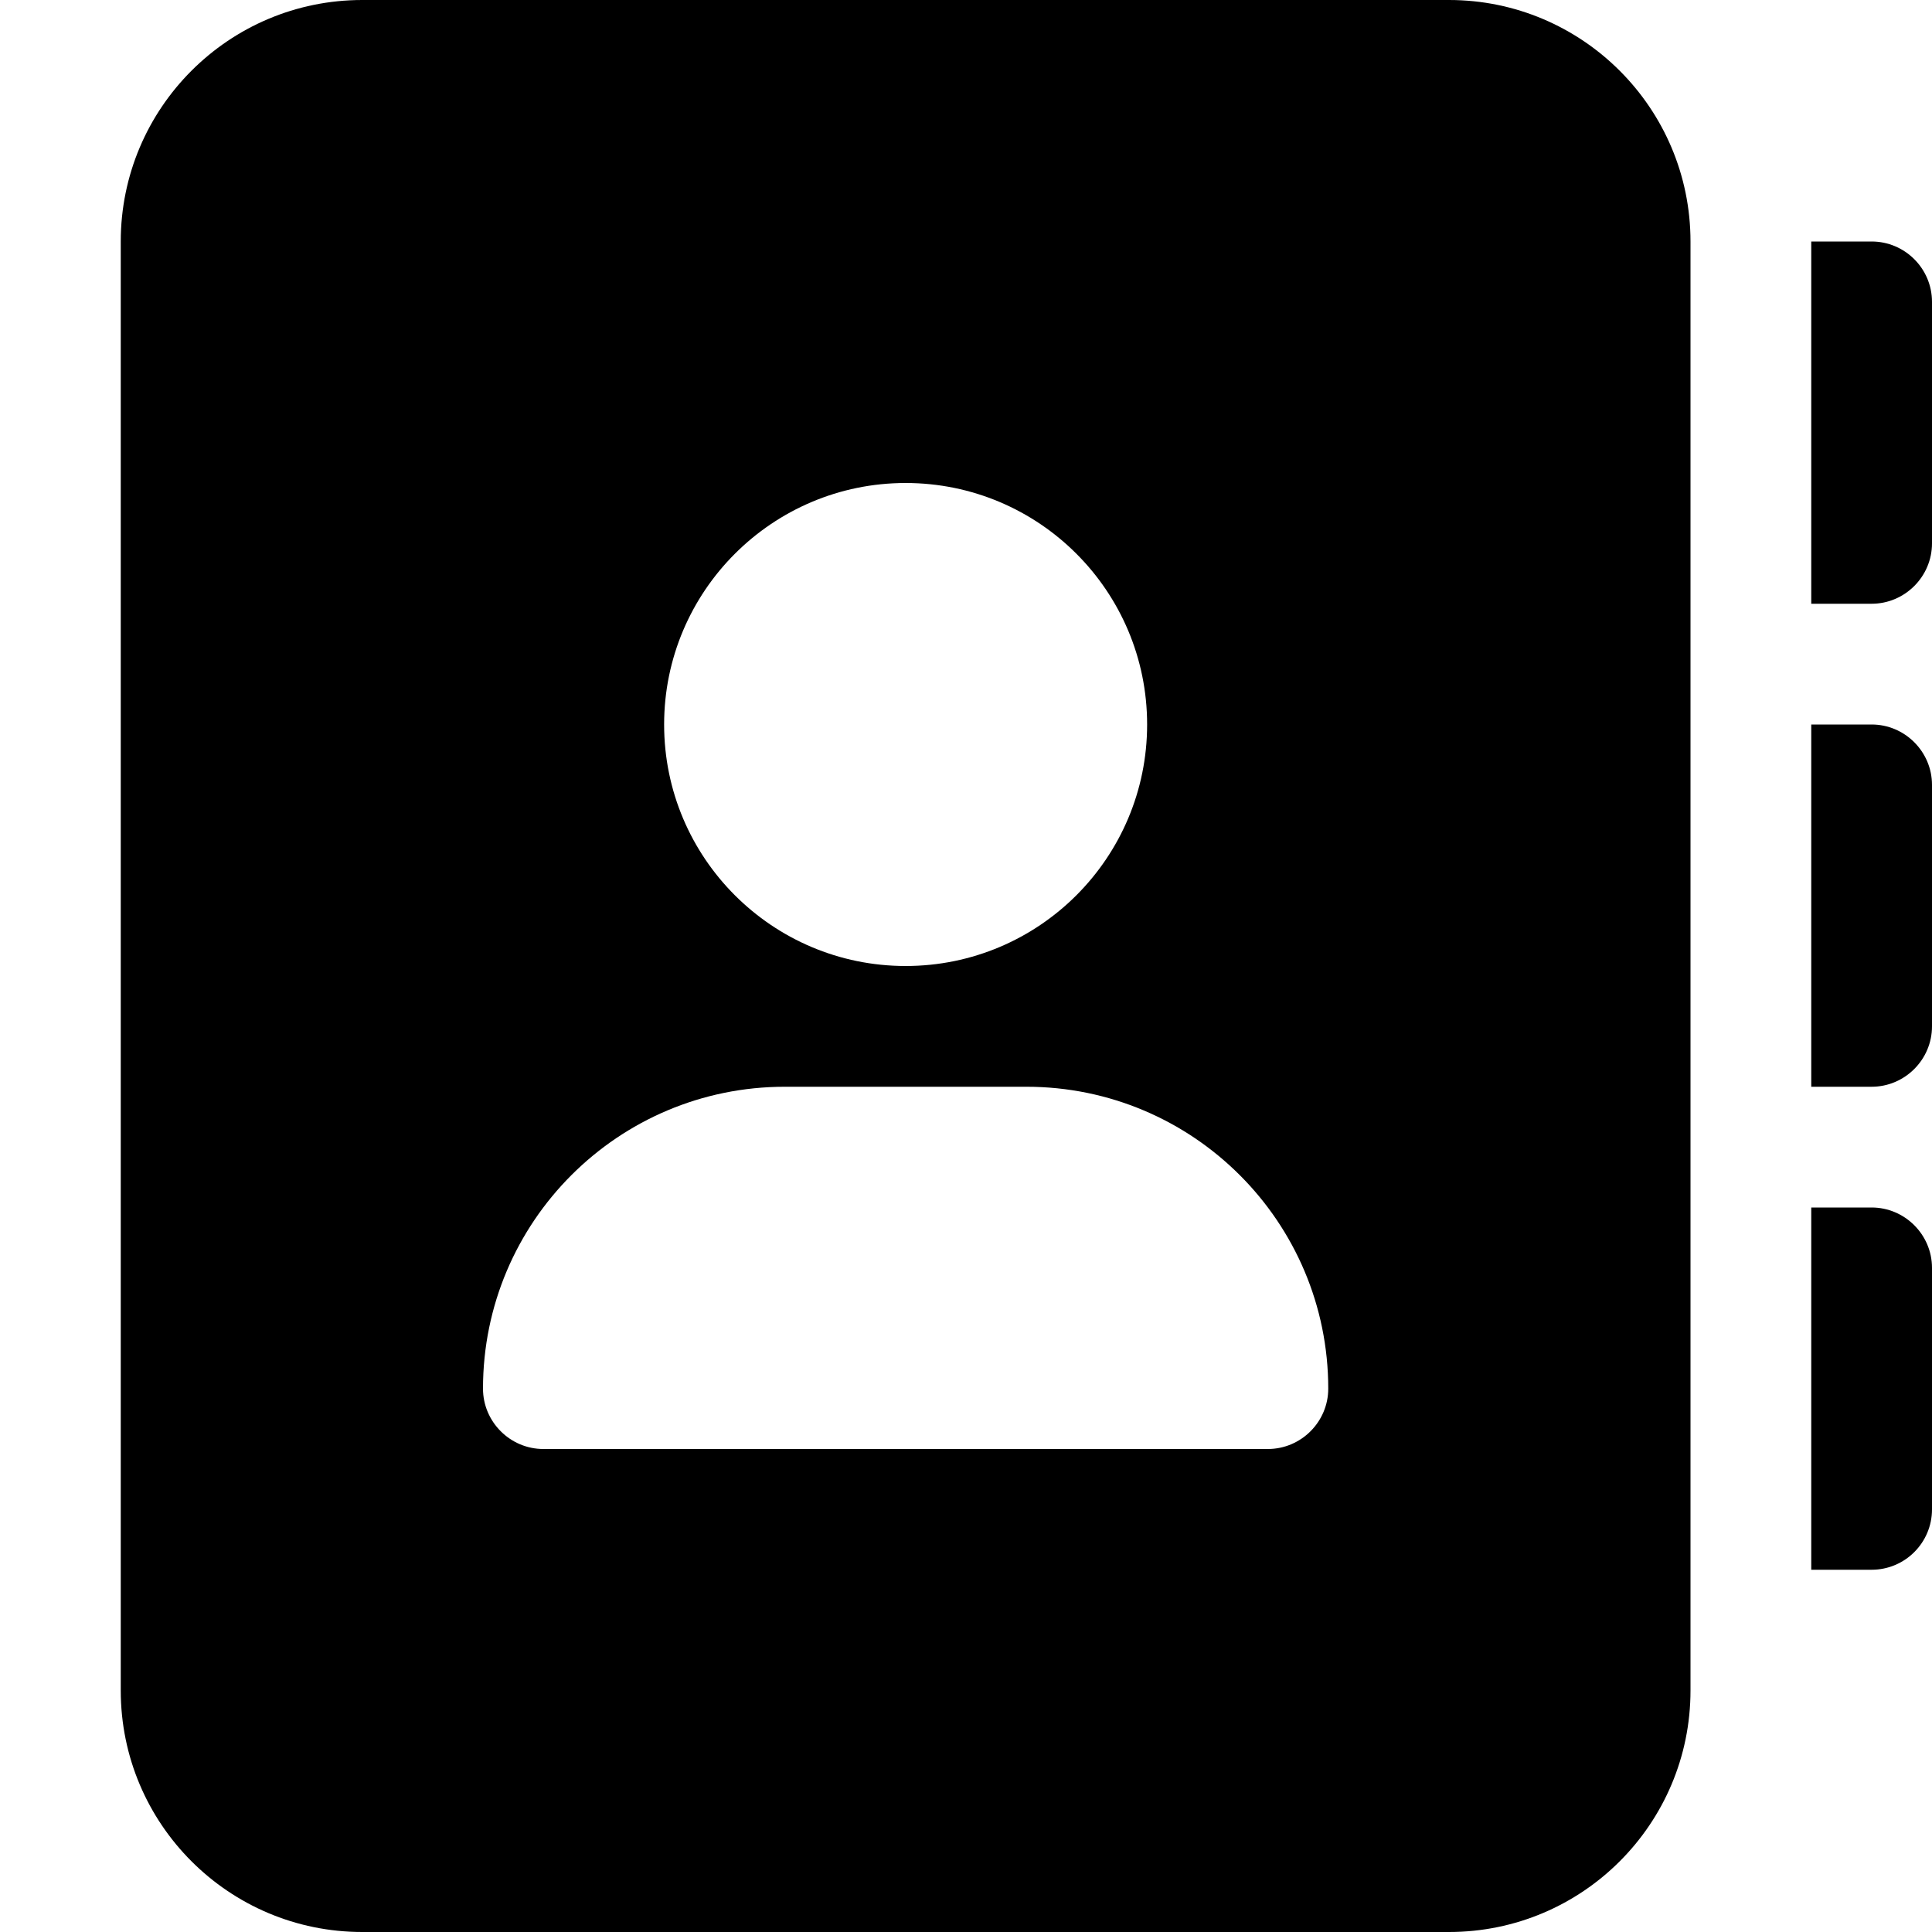
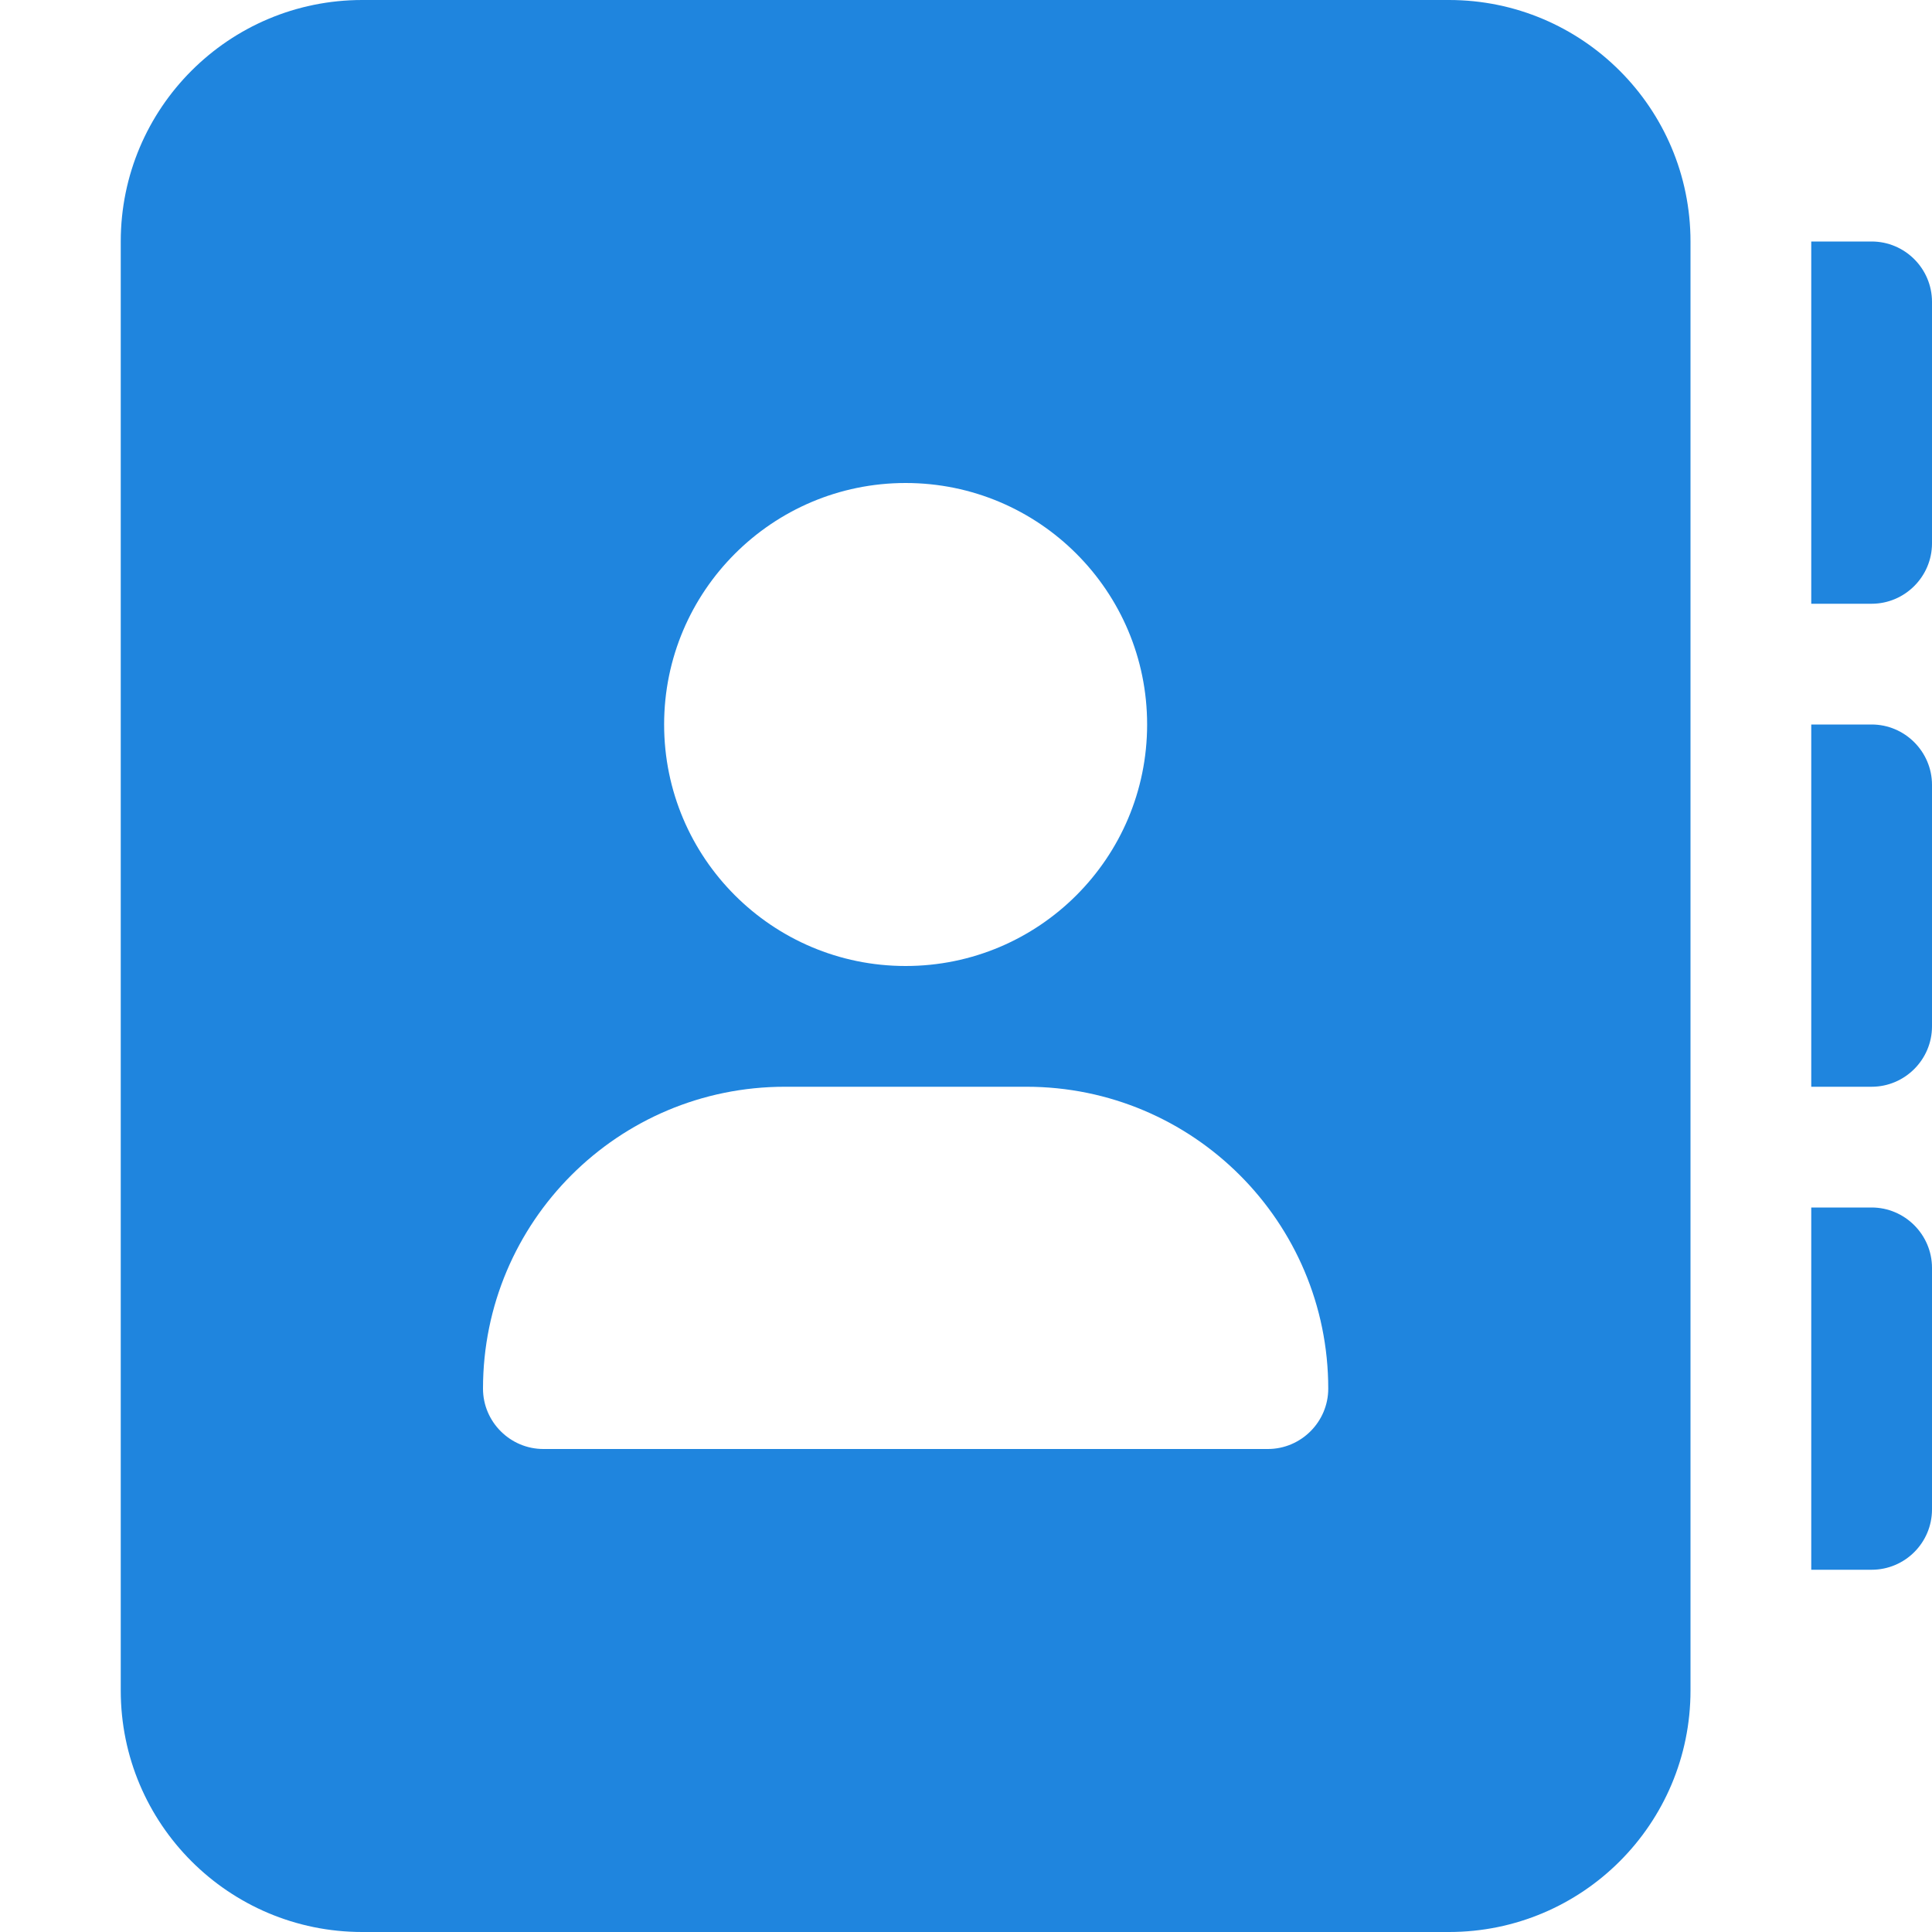
<svg xmlns="http://www.w3.org/2000/svg" viewBox="0 0 512 512">
-   <path d="M384 0H96C60.65 0 32 28.65 32 64v384c0 35.35 28.65 64 64 64h288c35.35 0 64-28.65 64-64V64C448 28.65 419.3 0 384 0zM240 128c35.35 0 64 28.65 64 64s-28.65 64-64 64c-35.34 0-64-28.65-64-64S204.7 128 240 128zM336 384h-192C135.2 384 128 376.8 128 368C128 323.8 163.8 288 208 288h64c44.18 0 80 35.82 80 80C352 376.8 344.8 384 336 384zM496 64H480v96h16C504.8 160 512 152.8 512 144v-64C512 71.16 504.8 64 496 64zM496 192H480v96h16C504.8 288 512 280.8 512 272v-64C512 199.2 504.8 192 496 192zM496 320H480v96h16c8.836 0 16-7.164 16-16v-64C512 327.2 504.8 320 496 320z" />
+   <path fill="#1F85DE" d="M384 0H96C60.65 0 32 28.65 32 64v384c0 35.35 28.65 64 64 64h288c35.35 0 64-28.65 64-64V64C448 28.65 419.3 0 384 0zM240 128c35.35 0 64 28.65 64 64s-28.65 64-64 64c-35.34 0-64-28.65-64-64S204.7 128 240 128zM336 384h-192C135.2 384 128 376.8 128 368C128 323.8 163.8 288 208 288h64c44.18 0 80 35.82 80 80C352 376.8 344.8 384 336 384zM496 64H480v96h16C504.8 160 512 152.8 512 144v-64C512 71.16 504.8 64 496 64zM496 192H480v96h16C504.8 288 512 280.8 512 272v-64C512 199.2 504.8 192 496 192zM496 320H480v96h16c8.836 0 16-7.164 16-16v-64C512 327.2 504.8 320 496 320z" />
</svg>
